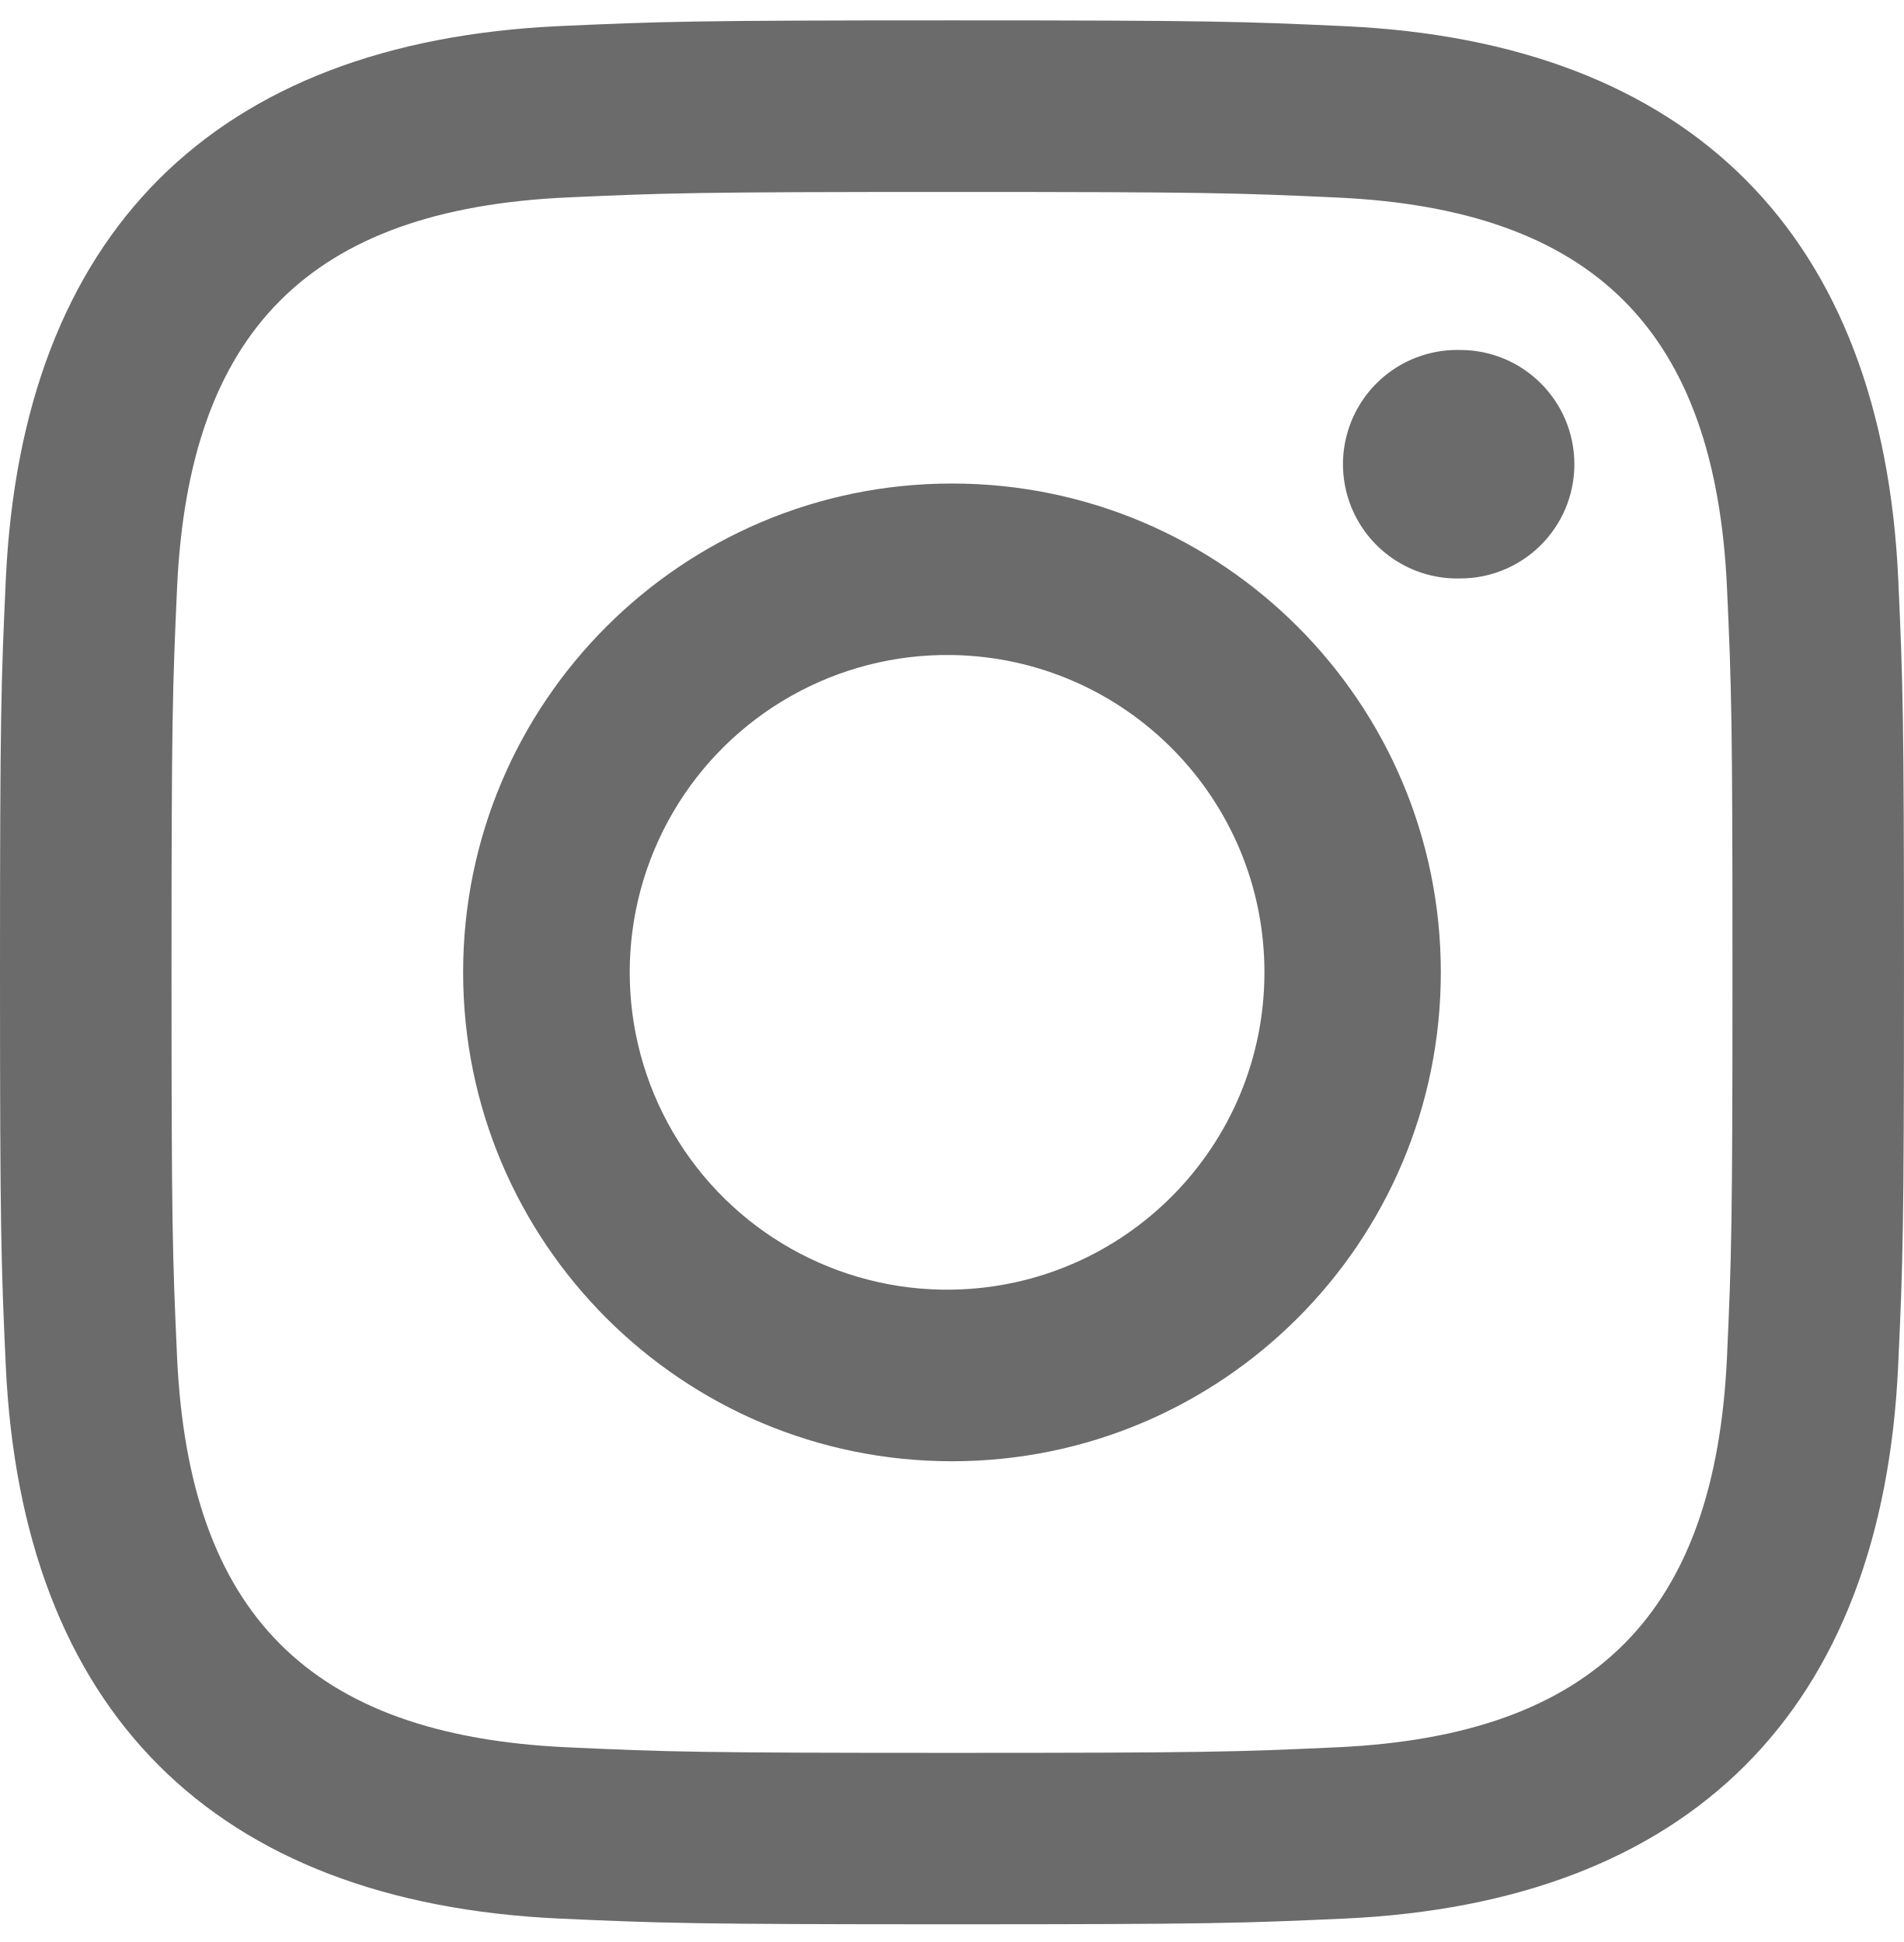
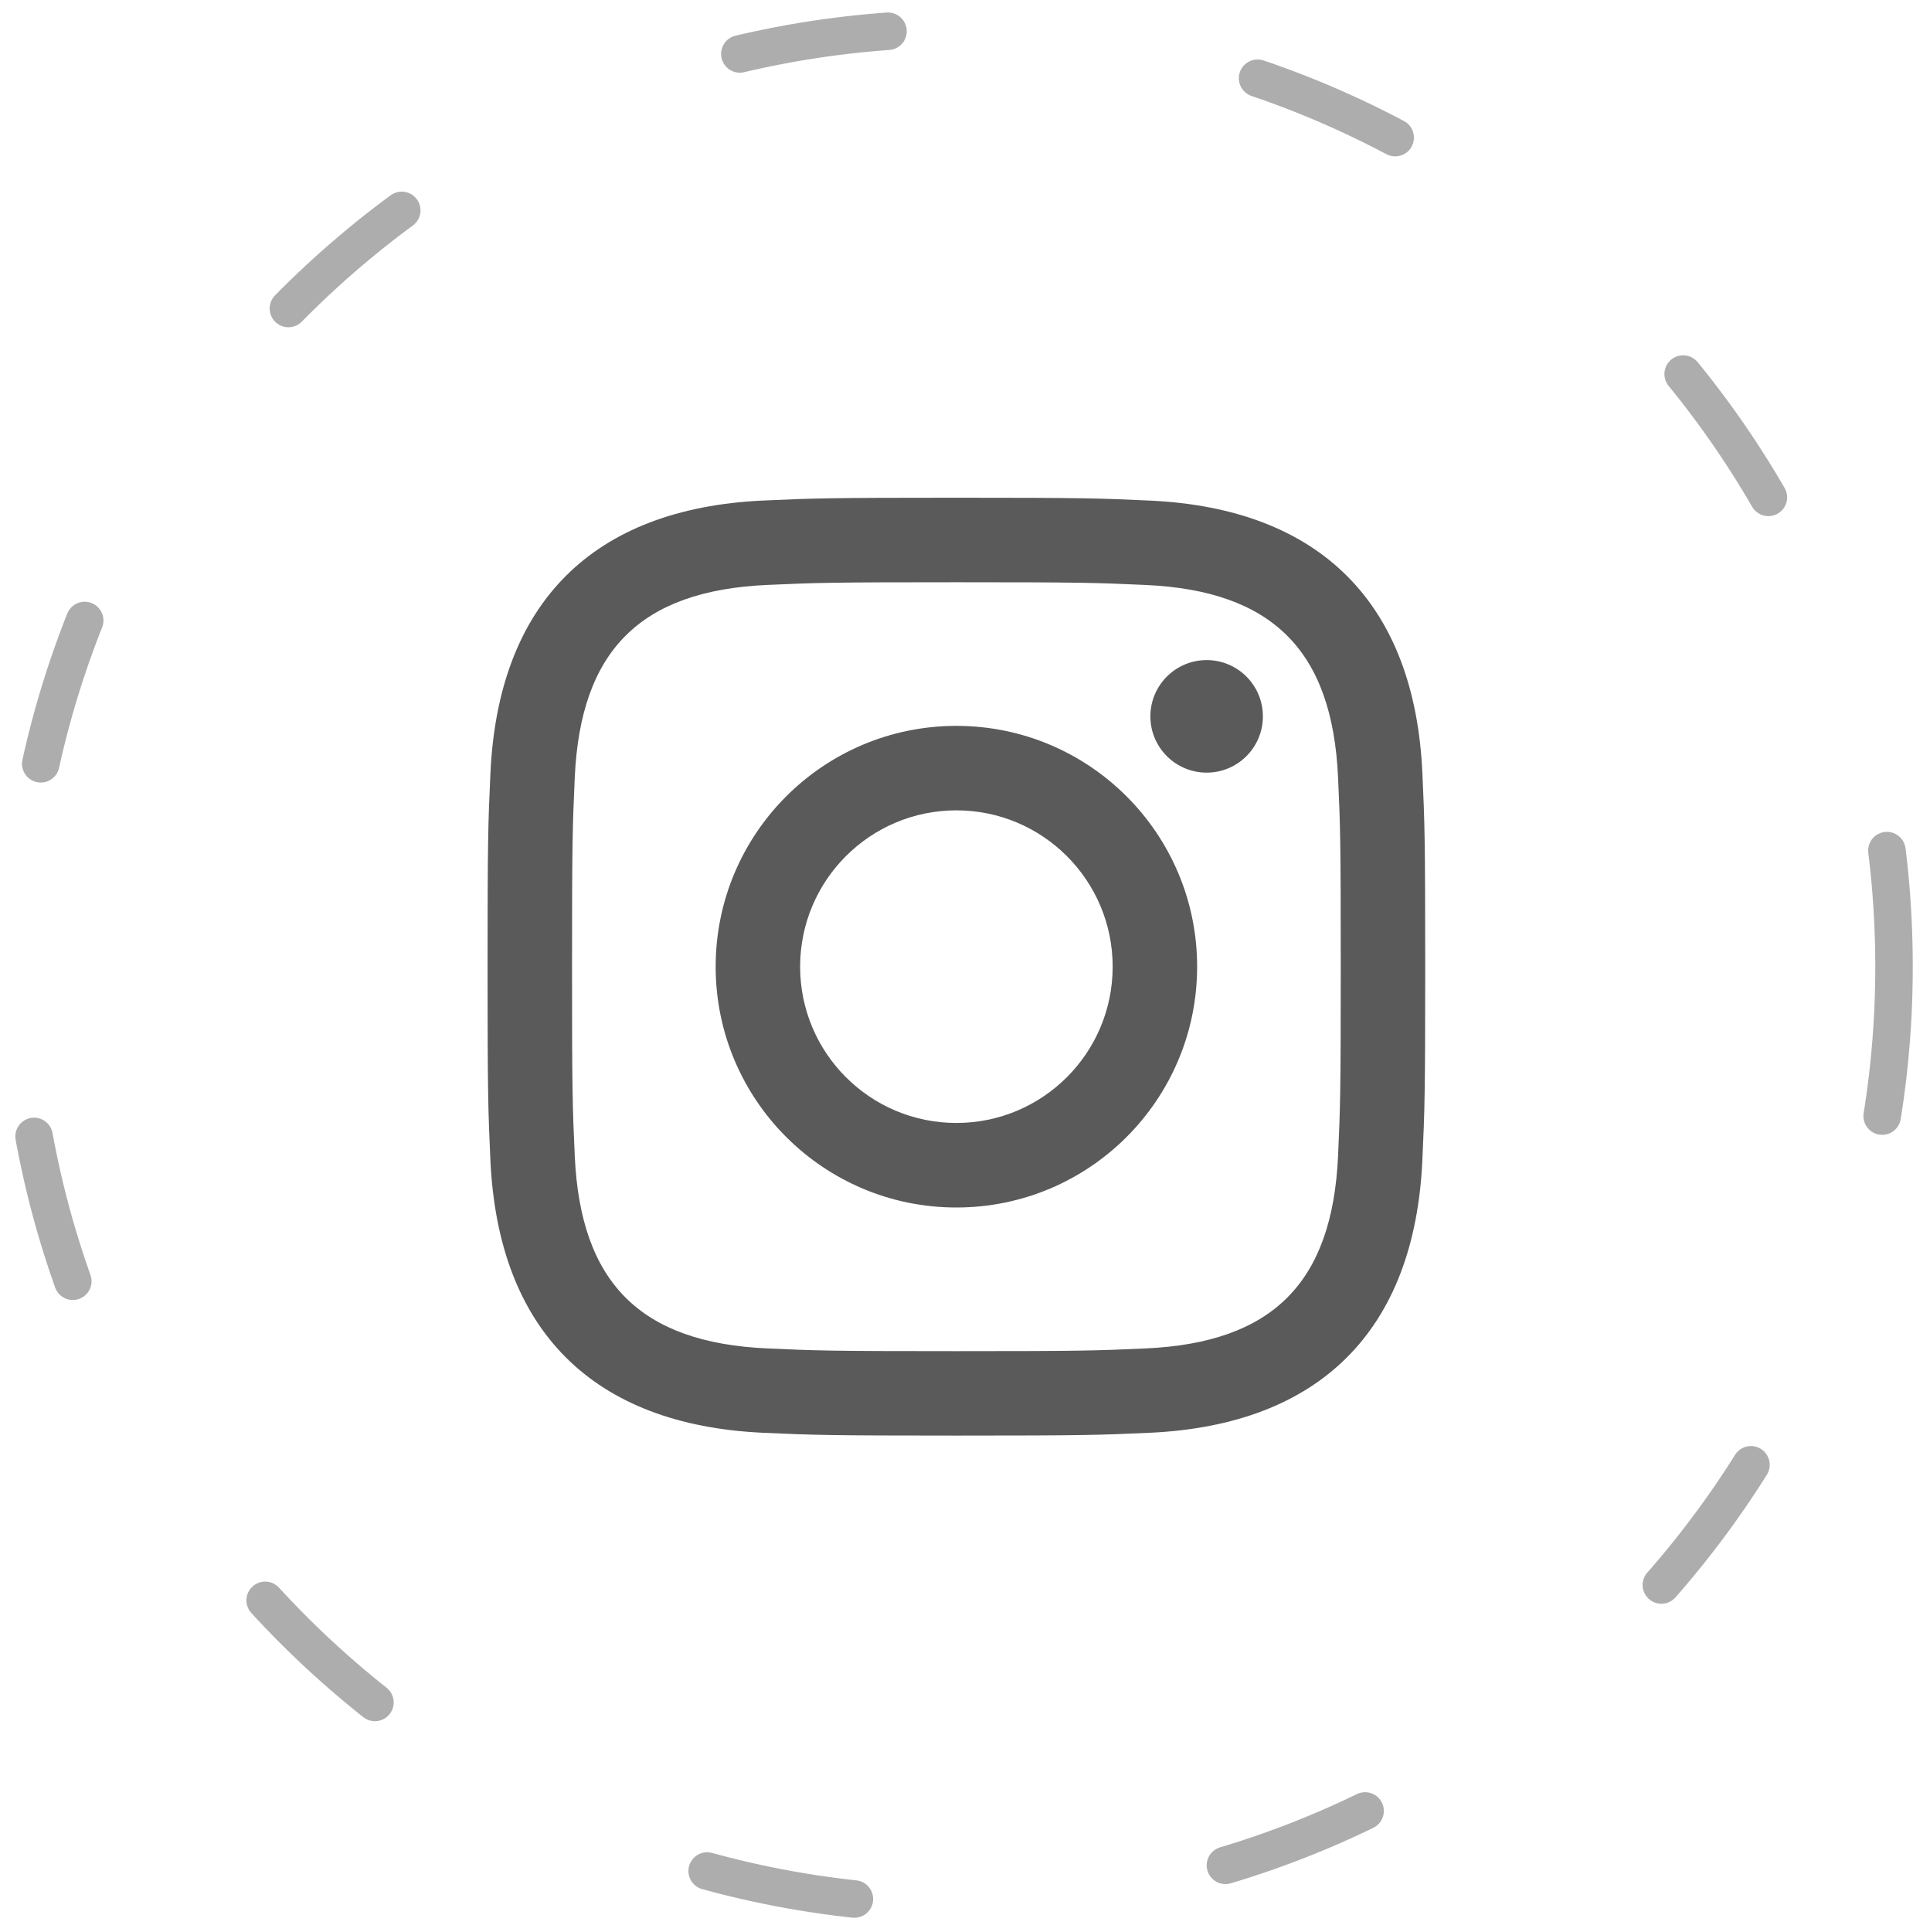
- <svg xmlns="http://www.w3.org/2000/svg" width="50" height="51" fill="none">
-   <path d="M25 5.041c6.675 0 7.467.025 10.104.146 6.775.309 9.94 3.523 10.248 10.248.12 2.636.144 3.427.144 10.102 0 6.677-.025 7.467-.144 10.102-.31 6.72-3.467 9.94-10.248 10.248-2.637.121-3.425.146-10.104.146-6.675 0-7.467-.025-10.102-.146-6.792-.31-9.94-3.54-10.248-10.25-.12-2.635-.146-3.425-.146-10.102 0-6.675.027-7.464.146-10.102.31-6.723 3.467-9.94 10.248-10.248 2.637-.119 3.427-.144 10.102-.144zm0-4.506c-6.79 0-7.64.03-10.306.15C5.614 1.102.569 6.14.152 15.227.03 17.896 0 18.746 0 25.535c0 6.79.03 7.642.15 10.308.417 9.08 5.454 14.125 14.542 14.542 2.668.121 3.518.15 10.308.15s7.642-.029 10.308-.15c9.071-.416 14.13-5.454 14.54-14.541.123-2.667.152-3.52.152-10.309 0-6.79-.03-7.64-.15-10.306-.408-9.07-5.452-14.125-14.54-14.542C32.642.564 31.79.535 25 .535zm0 12.163c-7.09 0-12.838 5.748-12.838 12.837 0 7.09 5.748 12.84 12.838 12.84 7.09 0 12.837-5.748 12.837-12.84 0-7.09-5.747-12.837-12.837-12.837zm0 21.17a8.334 8.334 0 110-16.666 8.334 8.334 0 010 16.666zM38.346 9.191a3.001 3.001 0 100 6 2.999 2.999 0 002.998-3c0-1.656-1.342-3-2.998-3z" fill="#333" fill-opacity=".72" />
+ <svg xmlns="http://www.w3.org/2000/svg" width="102" height="103" viewBox="0 0 102 103" fill="none">
+   <path d="M51 31.041C57.675 31.041 58.467 31.066 61.104 31.187C67.879 31.496 71.044 34.71 71.352 41.435C71.473 44.071 71.496 44.862 71.496 51.537C71.496 58.214 71.471 59.004 71.352 61.639C71.042 68.358 67.885 71.579 61.104 71.887C58.467 72.008 57.679 72.033 51 72.033C44.325 72.033 43.533 72.008 40.898 71.887C34.106 71.577 30.958 68.348 30.65 61.637C30.529 59.002 30.504 58.212 30.504 51.535C30.504 44.86 30.531 44.071 30.65 41.433C30.96 34.71 34.117 31.494 40.898 31.185C43.535 31.066 44.325 31.041 51 31.041ZM51 26.535C44.21 26.535 43.36 26.564 40.694 26.685C31.615 27.102 26.569 32.139 26.152 41.227C26.029 43.896 26 44.746 26 51.535C26 58.325 26.029 59.177 26.15 61.843C26.567 70.923 31.604 75.969 40.692 76.385C43.36 76.506 44.21 76.535 51 76.535C57.79 76.535 58.642 76.506 61.308 76.385C70.379 75.969 75.438 70.931 75.848 61.843C75.971 59.177 76 58.325 76 51.535C76 44.746 75.971 43.896 75.85 41.229C75.442 32.158 70.398 27.104 61.31 26.687C58.642 26.564 57.79 26.535 51 26.535V26.535ZM51 38.698C43.91 38.698 38.163 44.446 38.163 51.535C38.163 58.625 43.91 64.375 51 64.375C58.09 64.375 63.837 58.627 63.837 51.535C63.837 44.446 58.09 38.698 51 38.698ZM51 59.868C46.398 59.868 42.667 56.139 42.667 51.535C42.667 46.933 46.398 43.202 51 43.202C55.602 43.202 59.333 46.933 59.333 51.535C59.333 56.139 55.602 59.868 51 59.868ZM64.346 35.191C62.688 35.191 61.344 36.535 61.344 38.191C61.344 39.848 62.688 41.191 64.346 41.191C66.002 41.191 67.344 39.848 67.344 38.191C67.344 36.535 66.002 35.191 64.346 35.191Z" fill="#5A5A5A" />
+   <circle cx="51" cy="51.535" r="50" stroke="#ADADAD" stroke-width="2" stroke-linecap="round" stroke-linejoin="bevel" stroke-dasharray="8 20" />
</svg>
